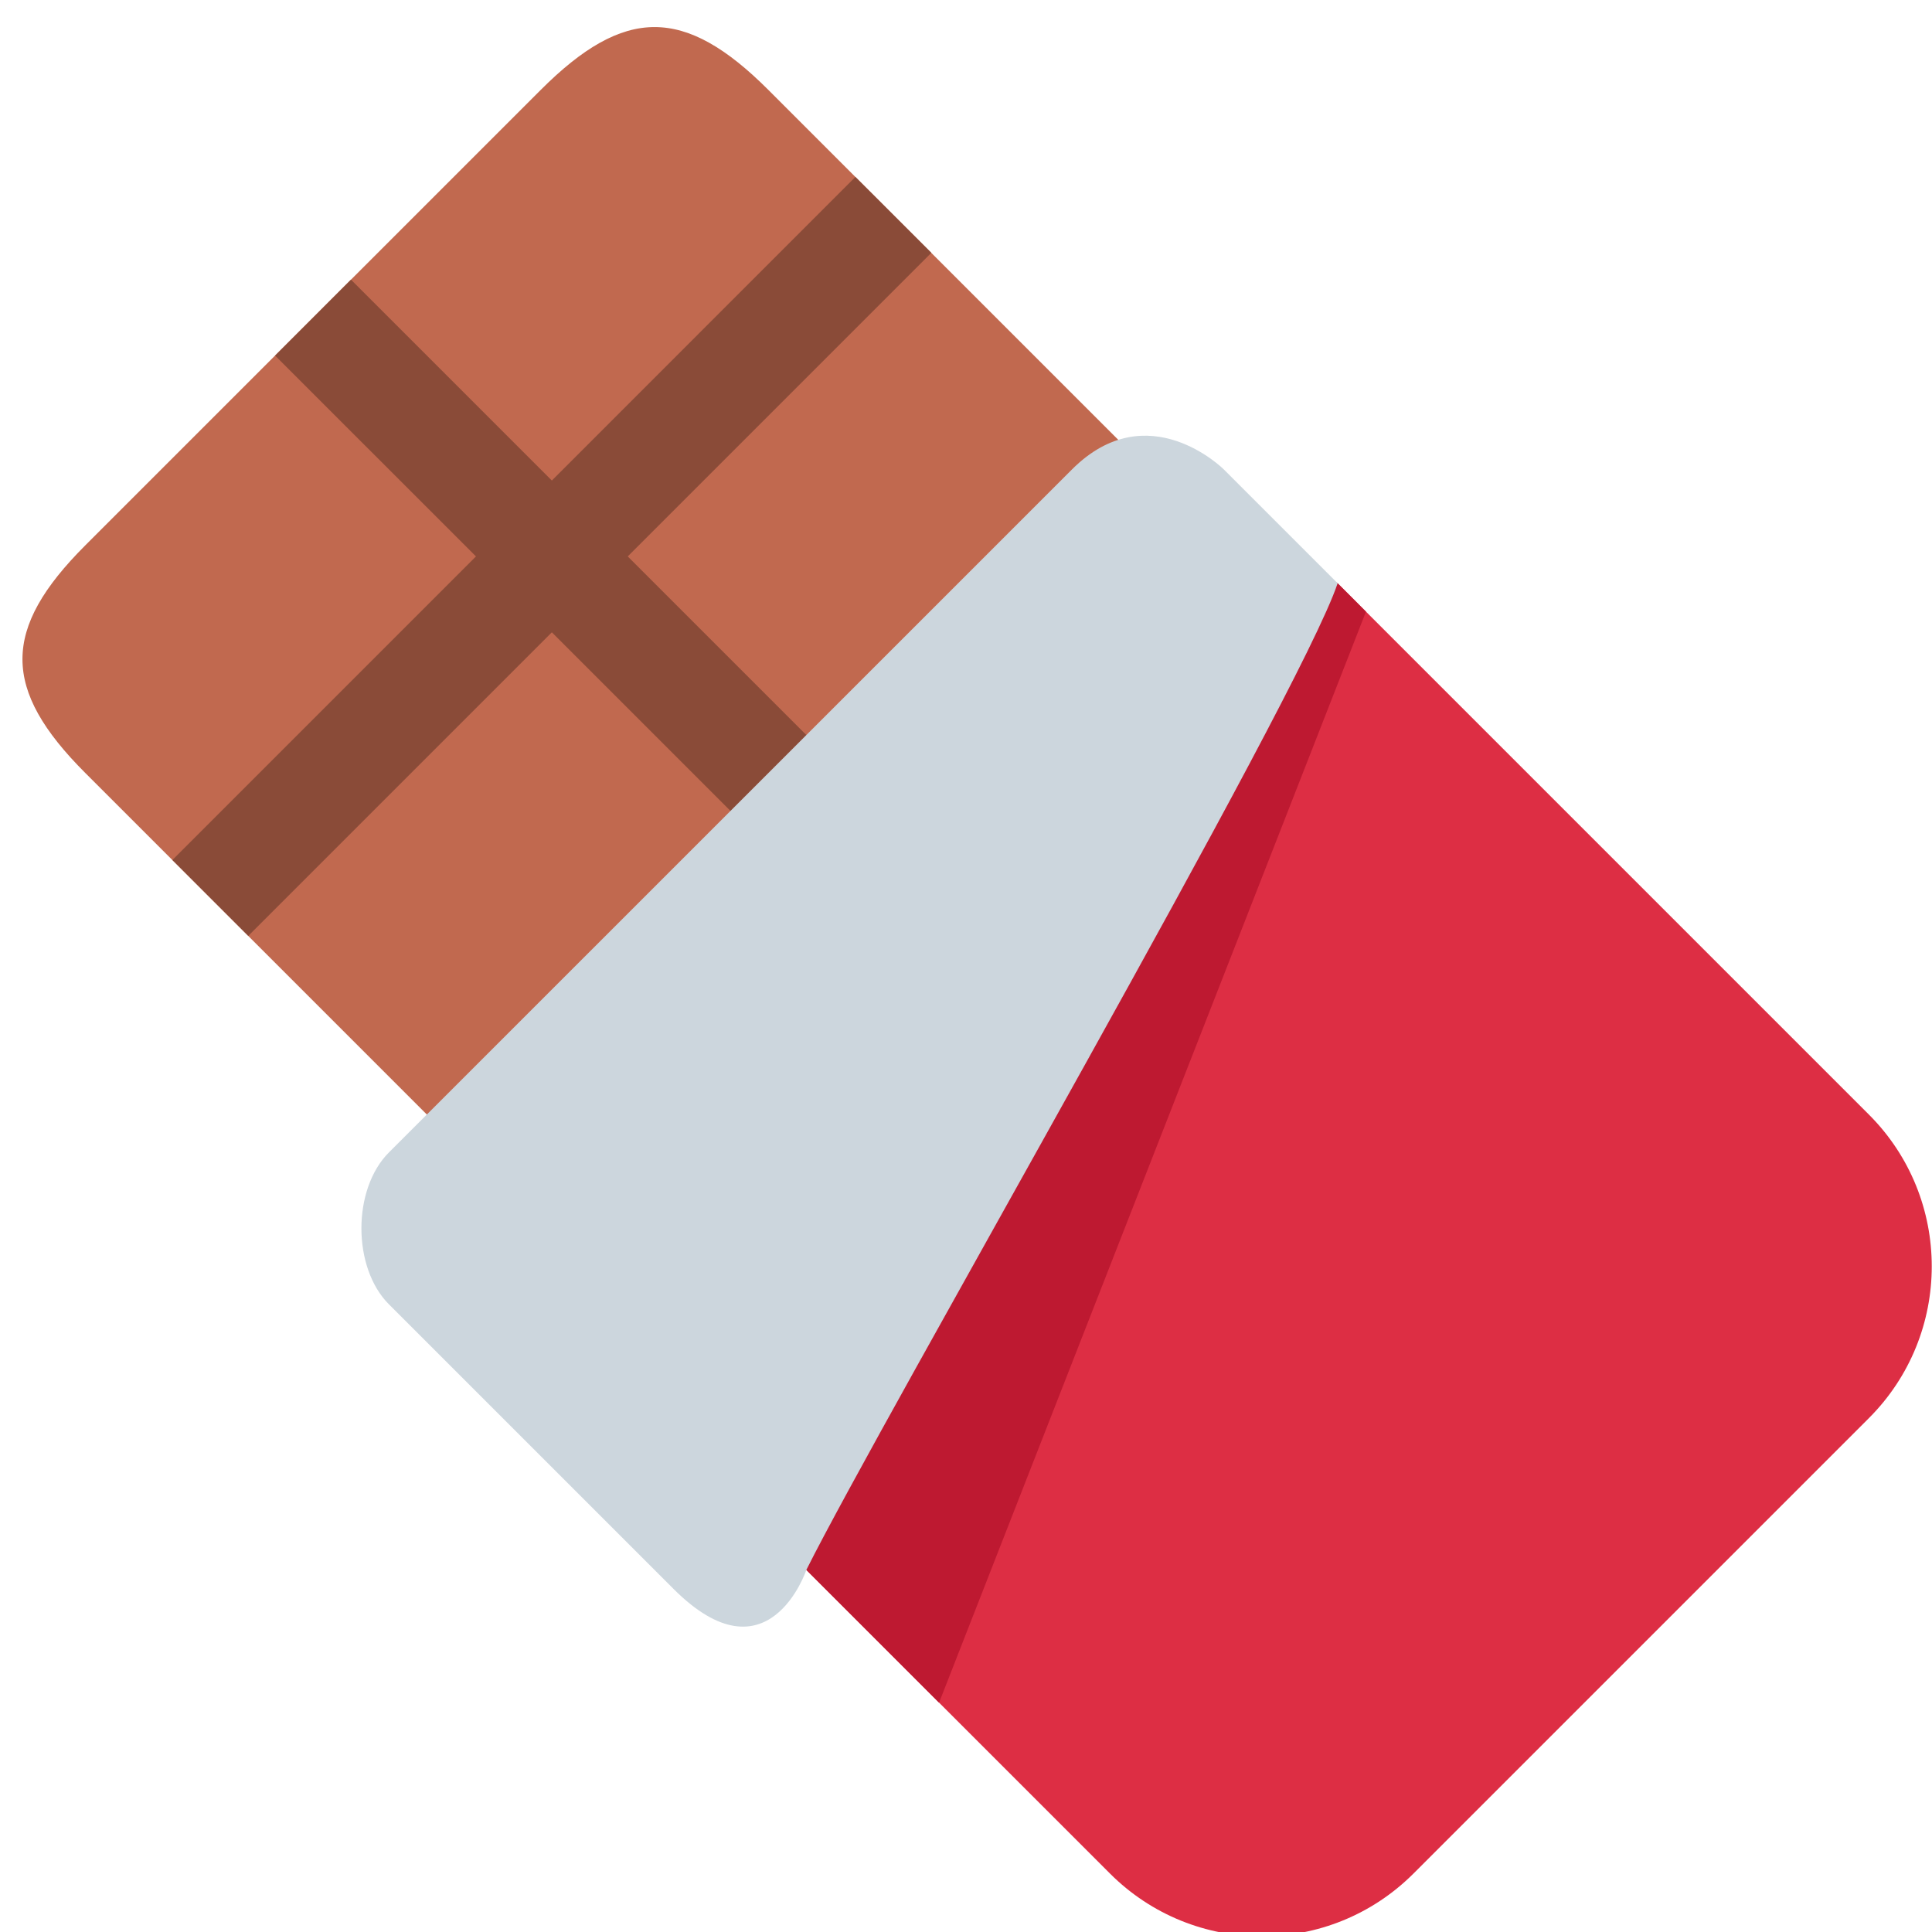
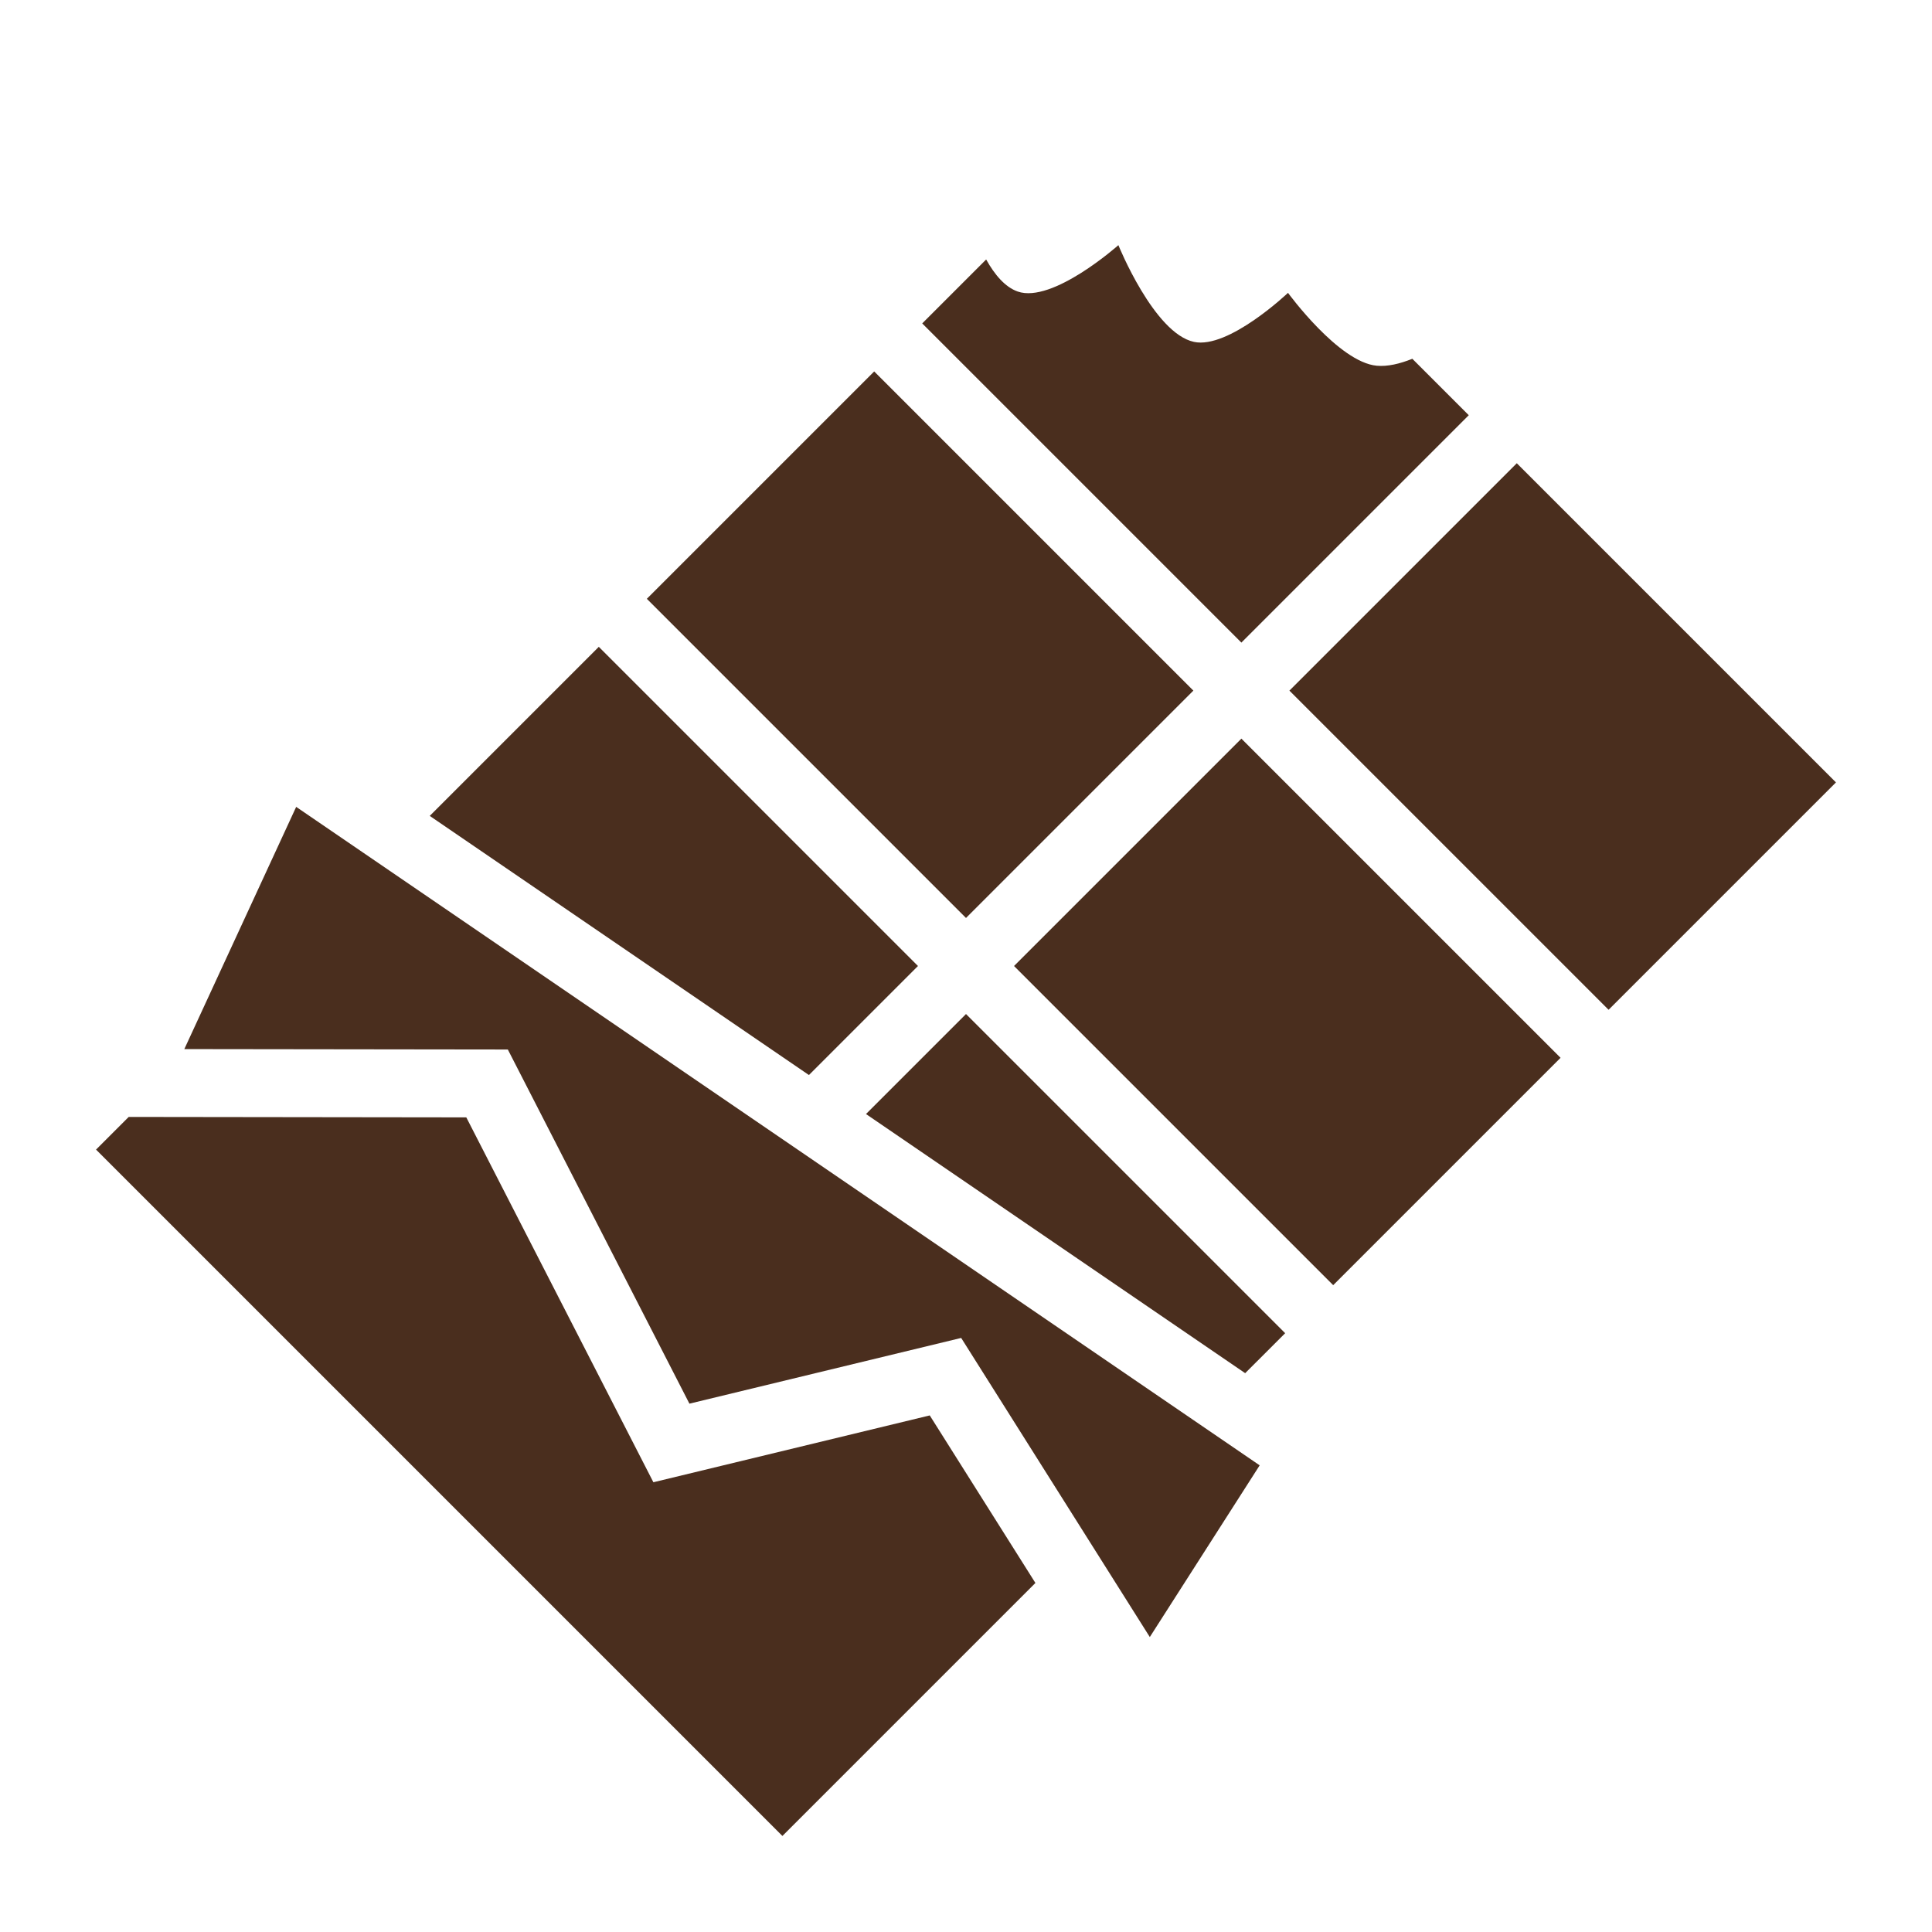
- <svg xmlns="http://www.w3.org/2000/svg" viewBox="0 0 36 36">
-   <path fill="#C1694F" d="M26.339 33.496c-1.562 1.561-4.095 1.561-5.657 0L1.59 14.404c-1.562-1.562-1.562-2.681 0-4.243l8.485-8.485c1.562-1.562 2.681-1.562 4.243 0L33.41 20.768c1.562 1.562 1.562 4.095 0 5.657l-7.071 7.071z" />
-   <path fill="#8A4B38" d="M16.582 15.253l-4.885-4.885 5.657-5.657-1.415-1.414-5.656 5.657L6.54 5.211 5.126 6.626l3.743 3.742-5.657 5.657 1.414 1.414 5.657-5.657 4.885 4.885z" />
-   <path fill="#DD2E44" d="M26.339 34.91c-1.562 1.562-4.095 1.562-5.657 0l-9.899-9.899 14.142-14.142 9.899 9.899c1.562 1.562 1.562 4.095 0 5.657l-8.485 8.485z" />
-   <path fill="#BE1931" d="M12.825 27.053l4.673 4.674 7.955-20.33-.528-.529-1.504-.932z" />
-   <path fill="#CCD6DD" d="M22.804 8.747l2.121 2.121c-.707 2.122-8.485 15.557-9.9 18.385 0 0-.707 2.121-2.475.354l-5.304-5.304c-.679-.679-.685-2.142 0-2.828L19.975 8.747c1.414-1.414 2.829 0 2.829 0z" />
+ <svg xmlns="http://www.w3.org/2000/svg" width="1em" height="1em" viewBox="0 0 512 512">
+   <path fill="#4A2E1E" d="M296.385 64.965s-17.449 15.537-26.69 12.29c-3.338-1.172-6.104-4.45-8.353-8.49L244.398 85.71l84.582 84.584l60.258-60.258l-14.955-14.955c-3.33 1.341-6.57 2.1-9.422 1.842c-10.105-.913-23.527-19.315-23.527-19.315S325.559 92.59 316.4 90.602c-10.594-2.3-20.015-25.637-20.015-25.637m-64.713 33.47l-60.254 60.256L256 243.273l60.254-60.253zm170.293 24.327l-60.258 60.258l84.584 84.582l60.256-60.256zM158.69 171.418l-44.802 44.803l100.488 68.675L243.273 256zm170.29 24.328L268.726 256l84.582 84.582l60.255-60.254zM78.491 213.828L48.848 278.02l85.732.11l48.123 93.856l72.02-17.418l49.988 79.266l29.115-45.504zM256 268.727l-26.504 26.503l100.488 68.676l10.598-10.597zM34.107 296l-8.654 8.654l181.893 181.893l67.047-67.047l-28-44.4l-73.239 17.712l-49.58-96.697L34.777 296z" />
</svg>
